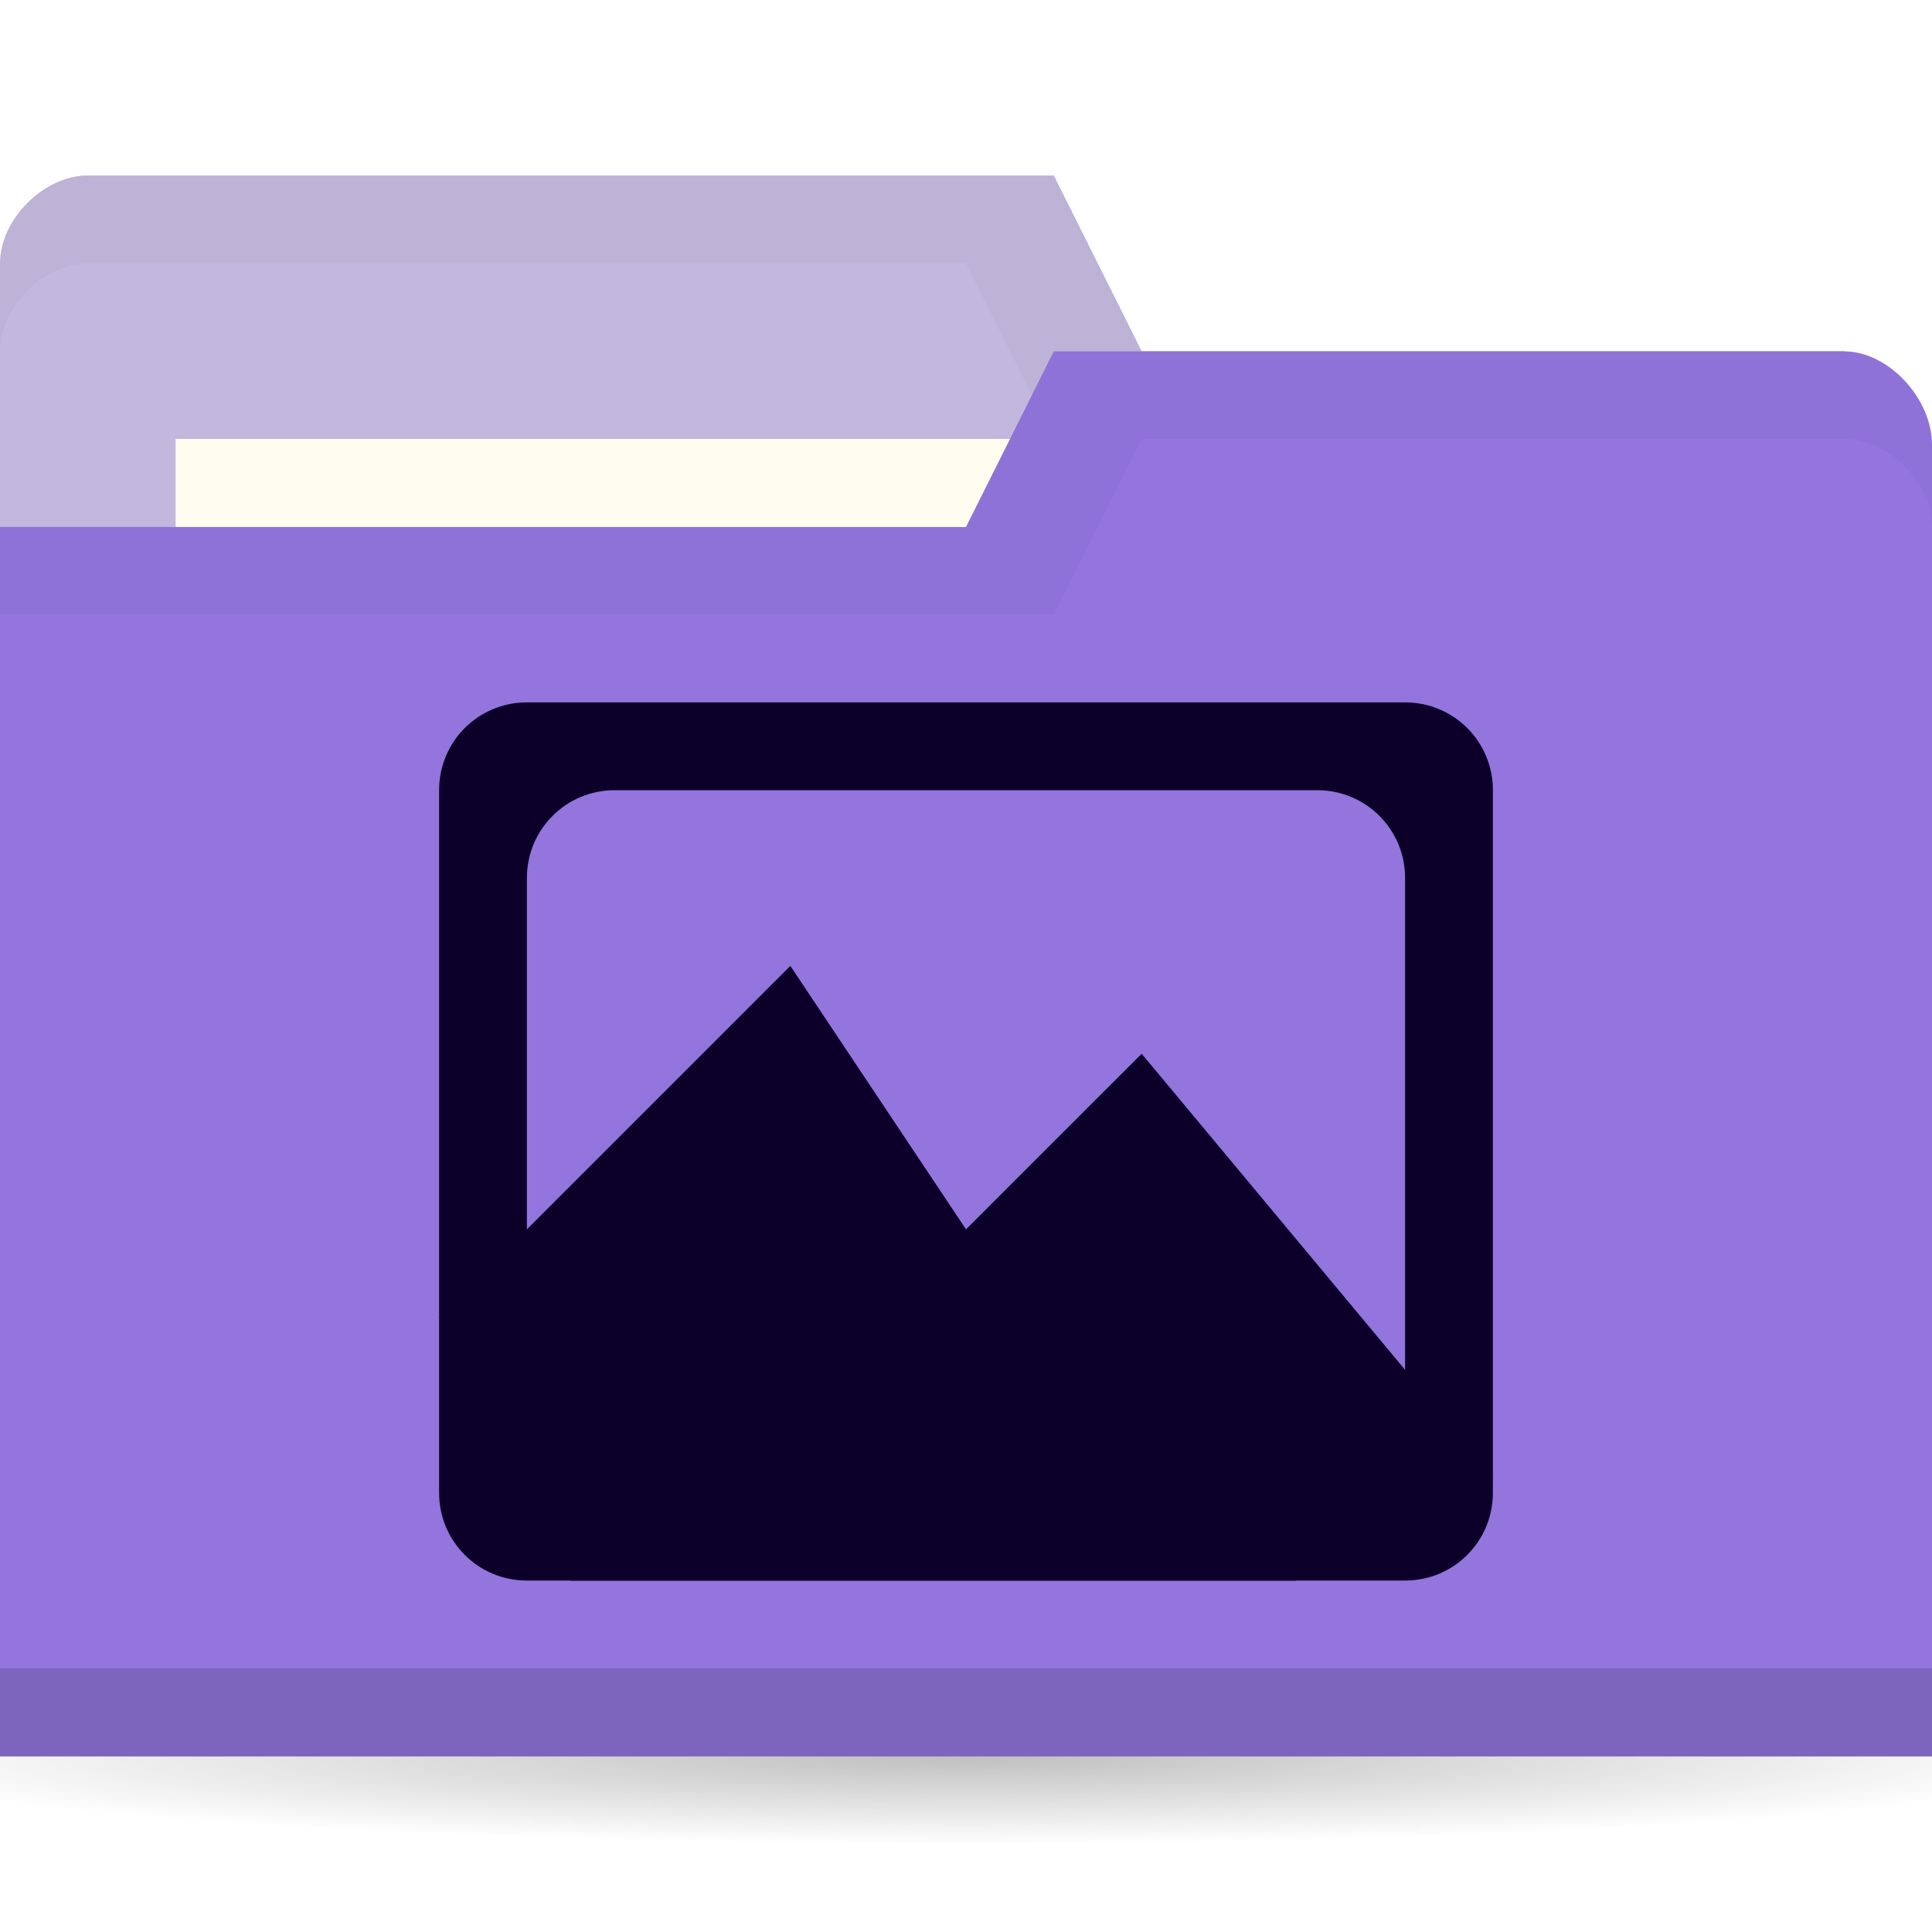
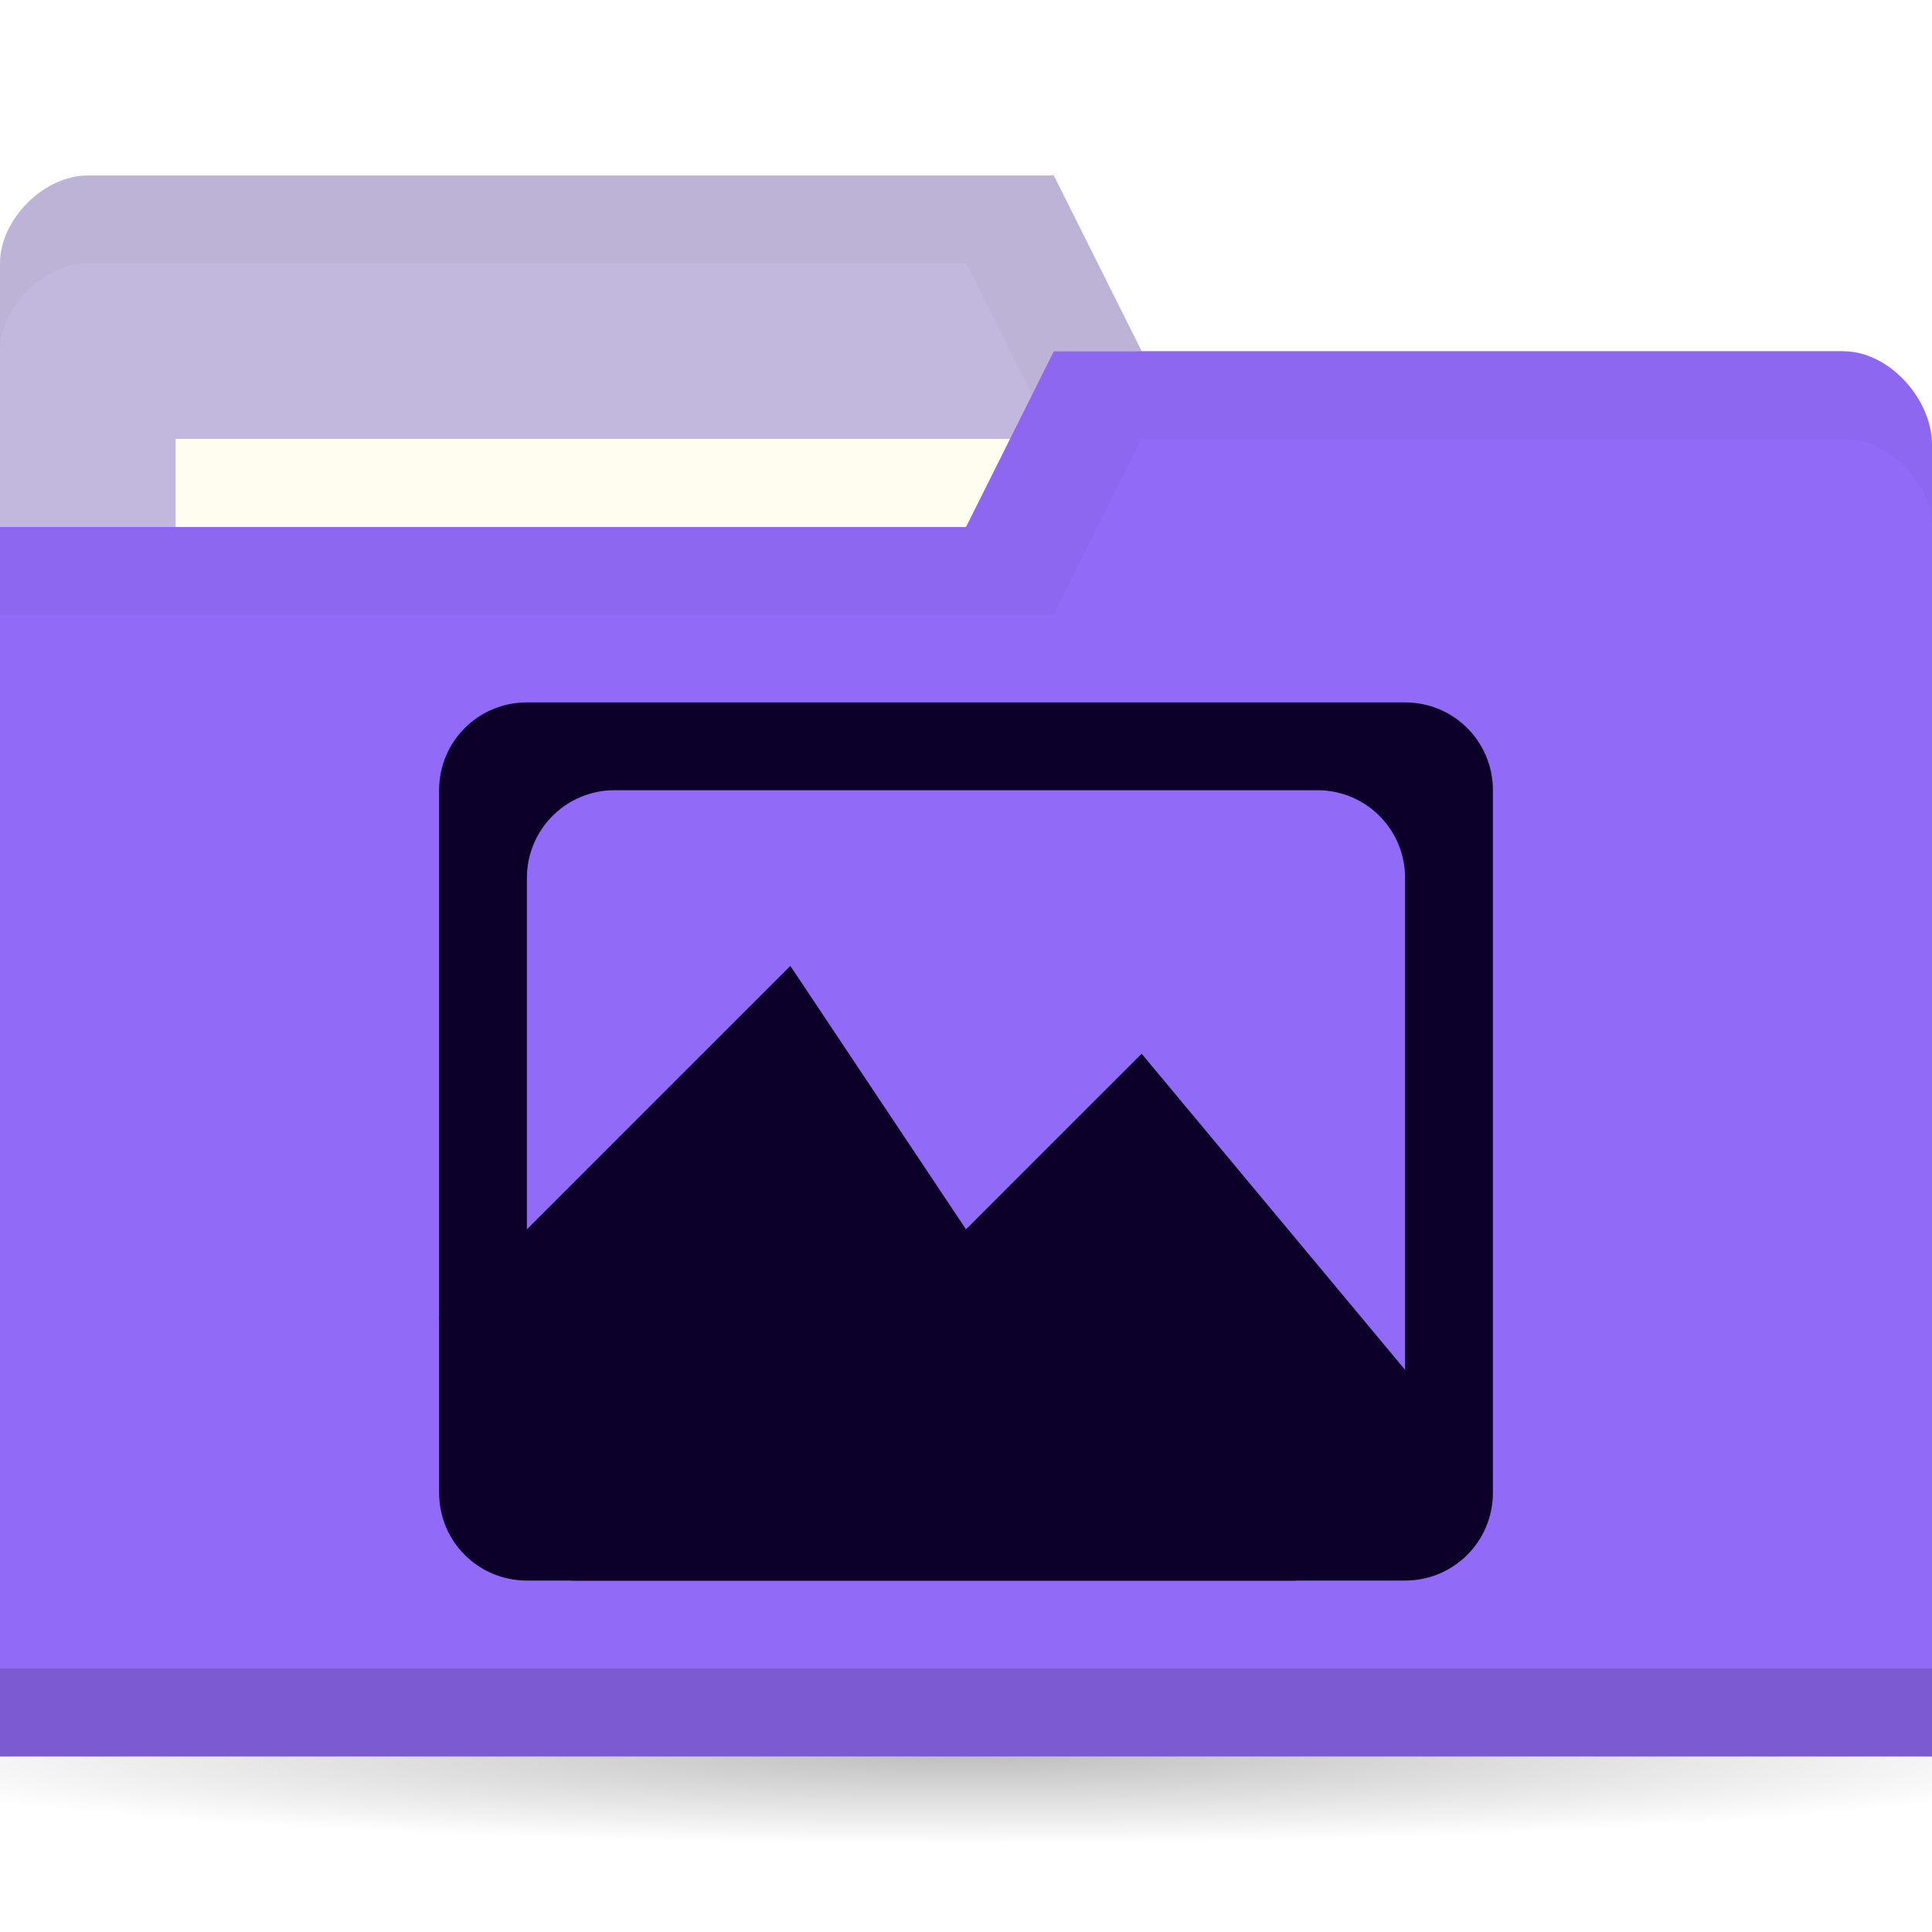
<svg xmlns="http://www.w3.org/2000/svg" viewBox="0 0 22 22">
  <defs>
    <radialGradient id="radialGradient3766" cx="11" cy="19" r="11" gradientTransform="matrix(1,0,0,0.09090909,0,17.27273)" gradientUnits="userSpaceOnUse">
      <stop style="stop-color:#000;stop-opacity:1" />
      <stop offset="1" style="stop-color:#000;stop-opacity:0" />
    </radialGradient>
  </defs>
  <g transform="translate(0,-1030.362)">
    <path d="M 22 19 A 11 1 0 1 1 0 19 11 1 0 1 1 22 19 z" transform="matrix(1.181818,0,0,1,-2,1031.362)" style="fill:url(#radialGradient3766);opacity:0.25;fill-opacity:1;stroke:none" />
    <path d="m 0 1033.36 0 14 22 0 0 -7 -1 -6 -8 0 -1 -2 -11 0 c -0.5 0 -1 0.5 -1 1 z" style="fill:#c2b8dd;fill-opacity:1;stroke:none" />
    <path d="m 1 1032.36 c -0.5 0 -1 0.5 -1 1 l 0 1 c 0 -0.5 0.5 -1 1 -1 l 10 0 1 2 9 0 0 6 0 -1 0 -6 -8 0 -1 -2 z" style="fill:#000;opacity:0.03;fill-opacity:1;stroke:none" />
    <rect width="10" height="4" x="2" y="1035.36" style="fill:#fffdf0;fill-opacity:1;stroke:none" />
-     <path d="m 22 1035.43 0 14.933 -22 0 0 -14 11 0 1 -2 9 0 c 0.5 0 1 0.533 1 1.067 z" style="fill:#9375dd;fill-opacity:1;stroke:none" />
+     <path d="m 22 1035.43 0 14.933 -22 0 0 -14 11 0 1 -2 9 0 c 0.5 0 1 0.533 1 1.067 z" style="fill:#916af7;fill-opacity:1;stroke:none" />
    <path d="m 0 1049.36 0 1 22 0 0 -1 z" style="fill:#000;opacity:0.15;fill-opacity:1;stroke:none" />
    <path d="m 12 1034.36 -1 2 -11 0 0 1 12 0 1 -2 8 0 c 0.5 0 1 0.5 1 1 l 0 -1 c 0 -0.5 -0.5 -1 -1 -1 z" style="fill:#000;opacity:0.03;fill-opacity:1;stroke:none" />
    <g transform="matrix(0.75,0,0,0.6,5,417.5449)" style="fill:#0c002b;opacity:1;fill-opacity:1;fill-rule:evenodd">
      <path d="m 6 1038.36 c -0.554 0 -1 0.446 -1 1 l 0 8 c 0 0.554 0.446 1 1 1 l 10 0 c 0.554 0 1 -0.446 1 -1 l 0 -8 c 0 -0.554 -0.446 -1 -1 -1 z m 1 1 8 0 c 0.554 0 1 0.446 1 1 l 0 6 c 0 0.554 -0.446 1 -1 1 l -8 0 c -0.554 0 -1 -0.446 -1 -1 l 0 -6 c 0 -0.554 0.446 -1 1 -1 z" transform="matrix(1.333333,0,0,1.666667,-6.666667,-695.9081)" style="fill:#0c002b;stroke:none" />
      <path d="m 0 1046.36 5.333 -6.667 2.667 5 2.667 -3.333 5.333 8 -3 2 -11 0 z" style="fill:#0c002b" />
    </g>
  </g>
</svg>
